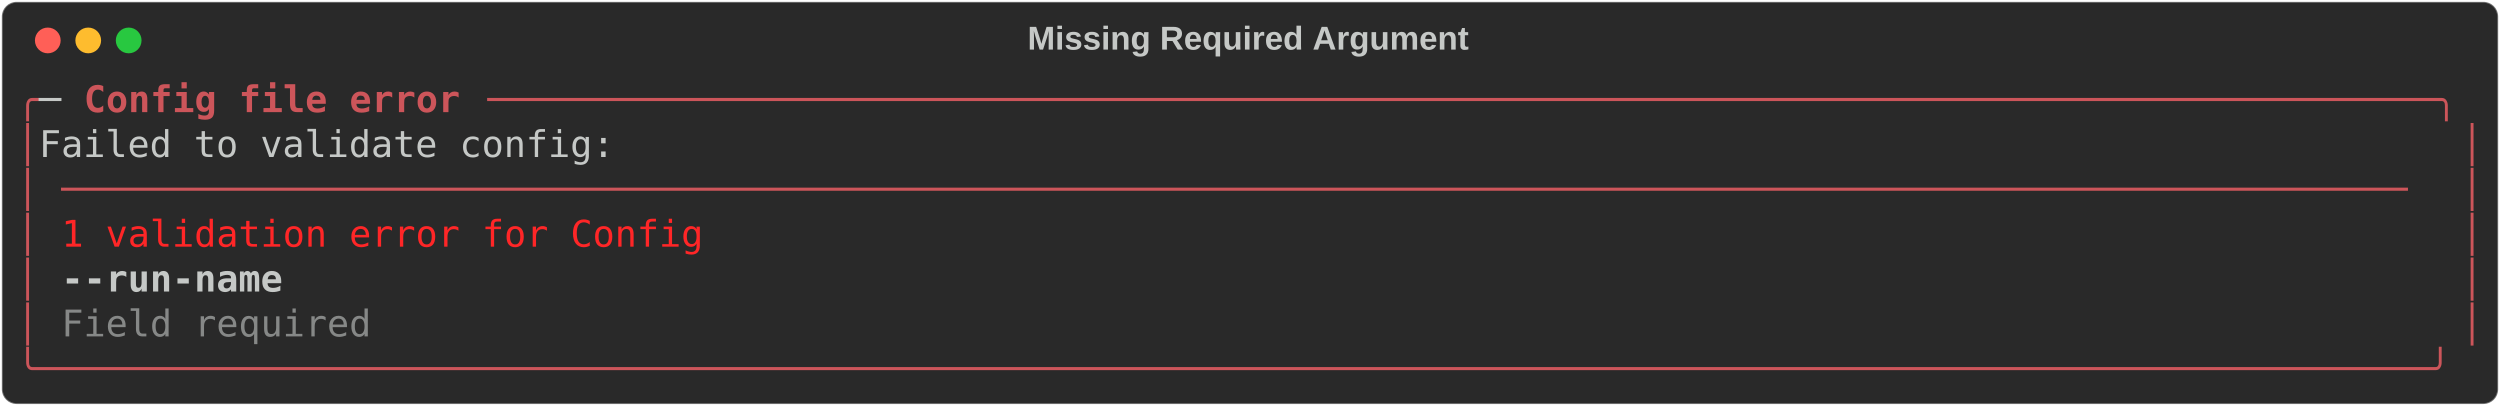
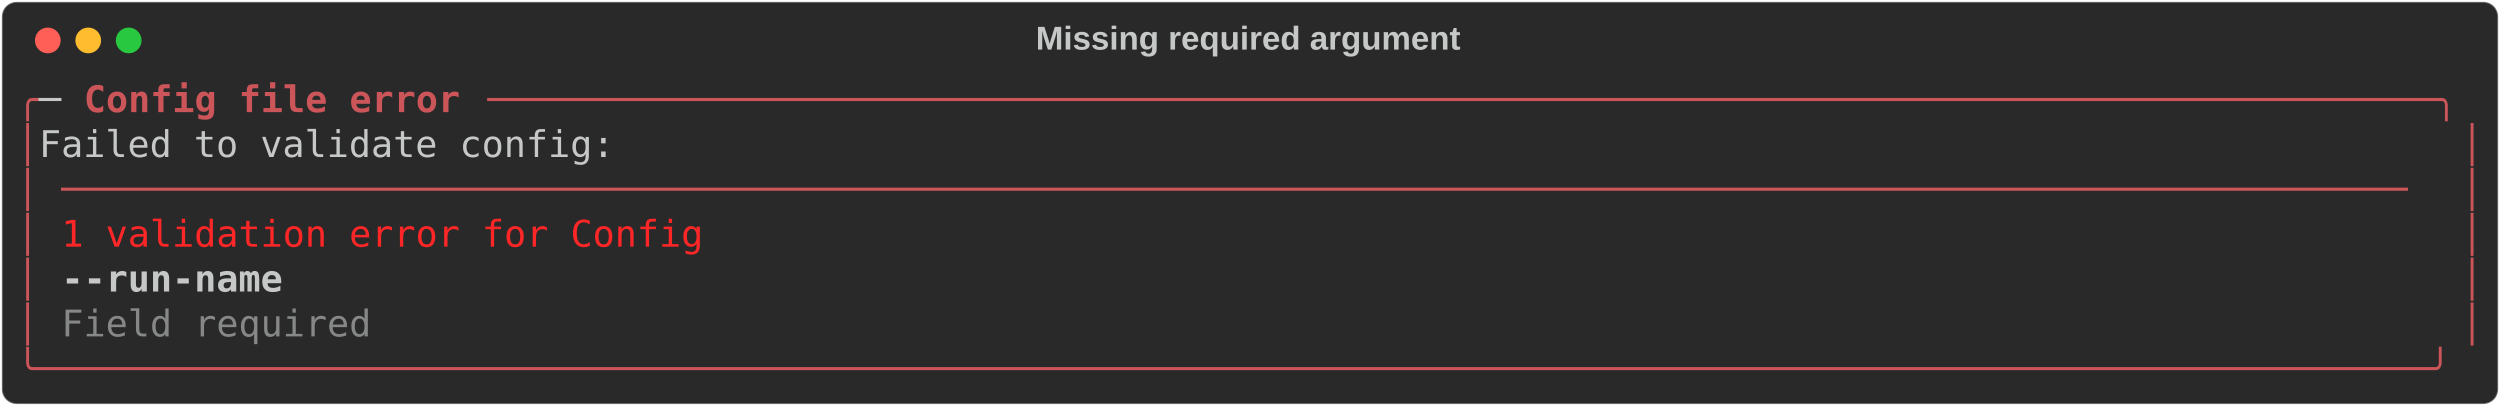
<svg xmlns="http://www.w3.org/2000/svg" class="rich-terminal" viewBox="0 0 1360 220.8">
  <style>

    @font-face {
        font-family: "Fira Code";
        src: local("FiraCode-Regular"),
                url("https://cdnjs.cloudflare.com/ajax/libs/firacode/6.2.0/woff2/FiraCode-Regular.woff2") format("woff2"),
                url("https://cdnjs.cloudflare.com/ajax/libs/firacode/6.2.0/woff/FiraCode-Regular.woff") format("woff");
        font-style: normal;
        font-weight: 400;
    }
    @font-face {
        font-family: "Fira Code";
        src: local("FiraCode-Bold"),
                url("https://cdnjs.cloudflare.com/ajax/libs/firacode/6.2.0/woff2/FiraCode-Bold.woff2") format("woff2"),
                url("https://cdnjs.cloudflare.com/ajax/libs/firacode/6.2.0/woff/FiraCode-Bold.woff") format("woff");
        font-style: bold;
        font-weight: 700;
    }

-     .terminal-626636453-matrix {
+     .terminal-679065317-matrix {
        font-family: Fira Code, monospace;
        font-size: 20px;
        line-height: 24.4px;
        font-variant-east-asian: full-width;
    }

-     .terminal-626636453-title {
+     .terminal-679065317-title {
        font-size: 18px;
        font-weight: bold;
        font-family: arial;
    }

-     .terminal-626636453-r1 { fill: #cc555a }
- .terminal-626636453-r2 { fill: #c5c8c6 }
- .terminal-626636453-r3 { fill: #cc555a;font-weight: bold }
- .terminal-626636453-r4 { fill: #ff2627 }
- .terminal-626636453-r5 { fill: #c5c8c6;font-weight: bold }
- .terminal-626636453-r6 { fill: #868887 }
+     .terminal-679065317-r1 { fill: #cc555a }
+ .terminal-679065317-r2 { fill: #c5c8c6 }
+ .terminal-679065317-r3 { fill: #cc555a;font-weight: bold }
+ .terminal-679065317-r4 { fill: #ff2627 }
+ .terminal-679065317-r5 { fill: #c5c8c6;font-weight: bold }
+ .terminal-679065317-r6 { fill: #868887 }
    </style>
  <defs>
-     <clipPath id="terminal-626636453-clip-terminal">
+     <clipPath id="terminal-679065317-clip-terminal">
      <rect x="0" y="0" width="1341.0" height="169.8" />
    </clipPath>
-     <clipPath id="terminal-626636453-line-0">
+     <clipPath id="terminal-679065317-line-0">
      <rect x="0" y="1.5" width="1342" height="24.65" />
    </clipPath>
-     <clipPath id="terminal-626636453-line-1">
+     <clipPath id="terminal-679065317-line-1">
      <rect x="0" y="25.9" width="1342" height="24.65" />
    </clipPath>
-     <clipPath id="terminal-626636453-line-2">
+     <clipPath id="terminal-679065317-line-2">
      <rect x="0" y="50.3" width="1342" height="24.65" />
    </clipPath>
-     <clipPath id="terminal-626636453-line-3">
+     <clipPath id="terminal-679065317-line-3">
      <rect x="0" y="74.7" width="1342" height="24.65" />
    </clipPath>
-     <clipPath id="terminal-626636453-line-4">
+     <clipPath id="terminal-679065317-line-4">
      <rect x="0" y="99.1" width="1342" height="24.65" />
    </clipPath>
-     <clipPath id="terminal-626636453-line-5">
+     <clipPath id="terminal-679065317-line-5">
      <rect x="0" y="123.5" width="1342" height="24.65" />
    </clipPath>
  </defs>
  <rect fill="#292929" stroke="rgba(255,255,255,0.35)" stroke-width="1" x="1" y="1" width="1358" height="218.8" rx="8" />
-   <text class="terminal-626636453-title" fill="#c5c8c6" text-anchor="middle" x="679" y="27">Missing Required Argument</text>
+   <text class="terminal-679065317-title" fill="#c5c8c6" text-anchor="middle" x="679" y="27">Missing required argument</text>
  <g transform="translate(26,22)">
    <circle cx="0" cy="0" r="7" fill="#ff5f57" />
    <circle cx="22" cy="0" r="7" fill="#febc2e" />
    <circle cx="44" cy="0" r="7" fill="#28c840" />
  </g>
-   <g transform="translate(9, 41)" clip-path="url(#terminal-626636453-clip-terminal)">
-     <g class="terminal-626636453-matrix">
-       <text class="terminal-626636453-r1" x="0" y="20" textLength="12.2" clip-path="url(#terminal-626636453-line-0)">╭</text>
-       <text class="terminal-626636453-r2" x="12.2" y="20" textLength="24.4" clip-path="url(#terminal-626636453-line-0)">─ </text>
-       <text class="terminal-626636453-r3" x="36.6" y="20" textLength="207.4" clip-path="url(#terminal-626636453-line-0)">Config file error</text>
-       <text class="terminal-626636453-r1" x="256.2" y="20" textLength="1085.8" clip-path="url(#terminal-626636453-line-0)">────────────────────────────────────────────────────────────────────────────────────────╮</text>
-       <text class="terminal-626636453-r2" x="1342" y="20" textLength="12.2" clip-path="url(#terminal-626636453-line-0)">
+   <g transform="translate(9, 41)" clip-path="url(#terminal-679065317-clip-terminal)">
+     <g class="terminal-679065317-matrix">
+       <text class="terminal-679065317-r1" x="0" y="20" textLength="12.2" clip-path="url(#terminal-679065317-line-0)">╭</text>
+       <text class="terminal-679065317-r2" x="12.2" y="20" textLength="24.4" clip-path="url(#terminal-679065317-line-0)">─ </text>
+       <text class="terminal-679065317-r3" x="36.6" y="20" textLength="207.4" clip-path="url(#terminal-679065317-line-0)">Config file error</text>
+       <text class="terminal-679065317-r1" x="256.2" y="20" textLength="1085.8" clip-path="url(#terminal-679065317-line-0)">────────────────────────────────────────────────────────────────────────────────────────╮</text>
+       <text class="terminal-679065317-r2" x="1342" y="20" textLength="12.2" clip-path="url(#terminal-679065317-line-0)">
</text>
-       <text class="terminal-626636453-r1" x="0" y="44.4" textLength="12.2" clip-path="url(#terminal-626636453-line-1)">│</text>
-       <text class="terminal-626636453-r2" x="12.2" y="44.4" textLength="1317.6" clip-path="url(#terminal-626636453-line-1)"> Failed to validate config:                                                                                 </text>
-       <text class="terminal-626636453-r1" x="1329.8" y="44.4" textLength="12.2" clip-path="url(#terminal-626636453-line-1)">│</text>
-       <text class="terminal-626636453-r2" x="1342" y="44.4" textLength="12.2" clip-path="url(#terminal-626636453-line-1)">
+       <text class="terminal-679065317-r1" x="0" y="44.4" textLength="12.2" clip-path="url(#terminal-679065317-line-1)">│</text>
+       <text class="terminal-679065317-r2" x="12.2" y="44.4" textLength="1317.6" clip-path="url(#terminal-679065317-line-1)"> Failed to validate config:                                                                                 </text>
+       <text class="terminal-679065317-r1" x="1329.8" y="44.4" textLength="12.2" clip-path="url(#terminal-679065317-line-1)">│</text>
+       <text class="terminal-679065317-r2" x="1342" y="44.4" textLength="12.2" clip-path="url(#terminal-679065317-line-1)">
</text>
-       <text class="terminal-626636453-r1" x="0" y="68.8" textLength="12.2" clip-path="url(#terminal-626636453-line-2)">│</text>
-       <text class="terminal-626636453-r1" x="24.4" y="68.8" textLength="1293.2" clip-path="url(#terminal-626636453-line-2)">──────────────────────────────────────────────────────────────────────────────────────────────────────────</text>
-       <text class="terminal-626636453-r1" x="1329.8" y="68.8" textLength="12.2" clip-path="url(#terminal-626636453-line-2)">│</text>
-       <text class="terminal-626636453-r2" x="1342" y="68.8" textLength="12.2" clip-path="url(#terminal-626636453-line-2)">
+       <text class="terminal-679065317-r1" x="0" y="68.8" textLength="12.2" clip-path="url(#terminal-679065317-line-2)">│</text>
+       <text class="terminal-679065317-r1" x="24.4" y="68.8" textLength="1293.2" clip-path="url(#terminal-679065317-line-2)">──────────────────────────────────────────────────────────────────────────────────────────────────────────</text>
+       <text class="terminal-679065317-r1" x="1329.8" y="68.8" textLength="12.2" clip-path="url(#terminal-679065317-line-2)">│</text>
+       <text class="terminal-679065317-r2" x="1342" y="68.8" textLength="12.2" clip-path="url(#terminal-679065317-line-2)">
</text>
-       <text class="terminal-626636453-r1" x="0" y="93.2" textLength="12.2" clip-path="url(#terminal-626636453-line-3)">│</text>
-       <text class="terminal-626636453-r4" x="24.4" y="93.2" textLength="353.8" clip-path="url(#terminal-626636453-line-3)">1 validation error for Config</text>
-       <text class="terminal-626636453-r1" x="1329.8" y="93.2" textLength="12.2" clip-path="url(#terminal-626636453-line-3)">│</text>
-       <text class="terminal-626636453-r2" x="1342" y="93.2" textLength="12.2" clip-path="url(#terminal-626636453-line-3)">
+       <text class="terminal-679065317-r1" x="0" y="93.2" textLength="12.2" clip-path="url(#terminal-679065317-line-3)">│</text>
+       <text class="terminal-679065317-r4" x="24.4" y="93.2" textLength="353.8" clip-path="url(#terminal-679065317-line-3)">1 validation error for Config</text>
+       <text class="terminal-679065317-r1" x="1329.8" y="93.2" textLength="12.2" clip-path="url(#terminal-679065317-line-3)">│</text>
+       <text class="terminal-679065317-r2" x="1342" y="93.2" textLength="12.2" clip-path="url(#terminal-679065317-line-3)">
</text>
-       <text class="terminal-626636453-r1" x="0" y="117.6" textLength="12.2" clip-path="url(#terminal-626636453-line-4)">│</text>
-       <text class="terminal-626636453-r5" x="24.4" y="117.6" textLength="122" clip-path="url(#terminal-626636453-line-4)">--run-name</text>
-       <text class="terminal-626636453-r1" x="1329.8" y="117.6" textLength="12.2" clip-path="url(#terminal-626636453-line-4)">│</text>
-       <text class="terminal-626636453-r2" x="1342" y="117.6" textLength="12.2" clip-path="url(#terminal-626636453-line-4)">
+       <text class="terminal-679065317-r1" x="0" y="117.6" textLength="12.2" clip-path="url(#terminal-679065317-line-4)">│</text>
+       <text class="terminal-679065317-r5" x="24.4" y="117.6" textLength="122" clip-path="url(#terminal-679065317-line-4)">--run-name</text>
+       <text class="terminal-679065317-r1" x="1329.8" y="117.6" textLength="12.2" clip-path="url(#terminal-679065317-line-4)">│</text>
+       <text class="terminal-679065317-r2" x="1342" y="117.6" textLength="12.2" clip-path="url(#terminal-679065317-line-4)">
</text>
-       <text class="terminal-626636453-r1" x="0" y="142" textLength="12.2" clip-path="url(#terminal-626636453-line-5)">│</text>
-       <text class="terminal-626636453-r6" x="24.4" y="142" textLength="170.8" clip-path="url(#terminal-626636453-line-5)">Field required</text>
-       <text class="terminal-626636453-r1" x="1329.8" y="142" textLength="12.2" clip-path="url(#terminal-626636453-line-5)">│</text>
-       <text class="terminal-626636453-r2" x="1342" y="142" textLength="12.2" clip-path="url(#terminal-626636453-line-5)">
+       <text class="terminal-679065317-r1" x="0" y="142" textLength="12.2" clip-path="url(#terminal-679065317-line-5)">│</text>
+       <text class="terminal-679065317-r6" x="24.4" y="142" textLength="170.8" clip-path="url(#terminal-679065317-line-5)">Field required</text>
+       <text class="terminal-679065317-r1" x="1329.8" y="142" textLength="12.2" clip-path="url(#terminal-679065317-line-5)">│</text>
+       <text class="terminal-679065317-r2" x="1342" y="142" textLength="12.2" clip-path="url(#terminal-679065317-line-5)">
</text>
-       <text class="terminal-626636453-r1" x="0" y="166.4" textLength="1342" clip-path="url(#terminal-626636453-line-6)">╰────────────────────────────────────────────────────────────────────────────────────────────────────────────╯</text>
-       <text class="terminal-626636453-r2" x="1342" y="166.4" textLength="12.2" clip-path="url(#terminal-626636453-line-6)">
+       <text class="terminal-679065317-r1" x="0" y="166.4" textLength="1342" clip-path="url(#terminal-679065317-line-6)">╰────────────────────────────────────────────────────────────────────────────────────────────────────────────╯</text>
+       <text class="terminal-679065317-r2" x="1342" y="166.4" textLength="12.2" clip-path="url(#terminal-679065317-line-6)">
</text>
    </g>
  </g>
</svg>
